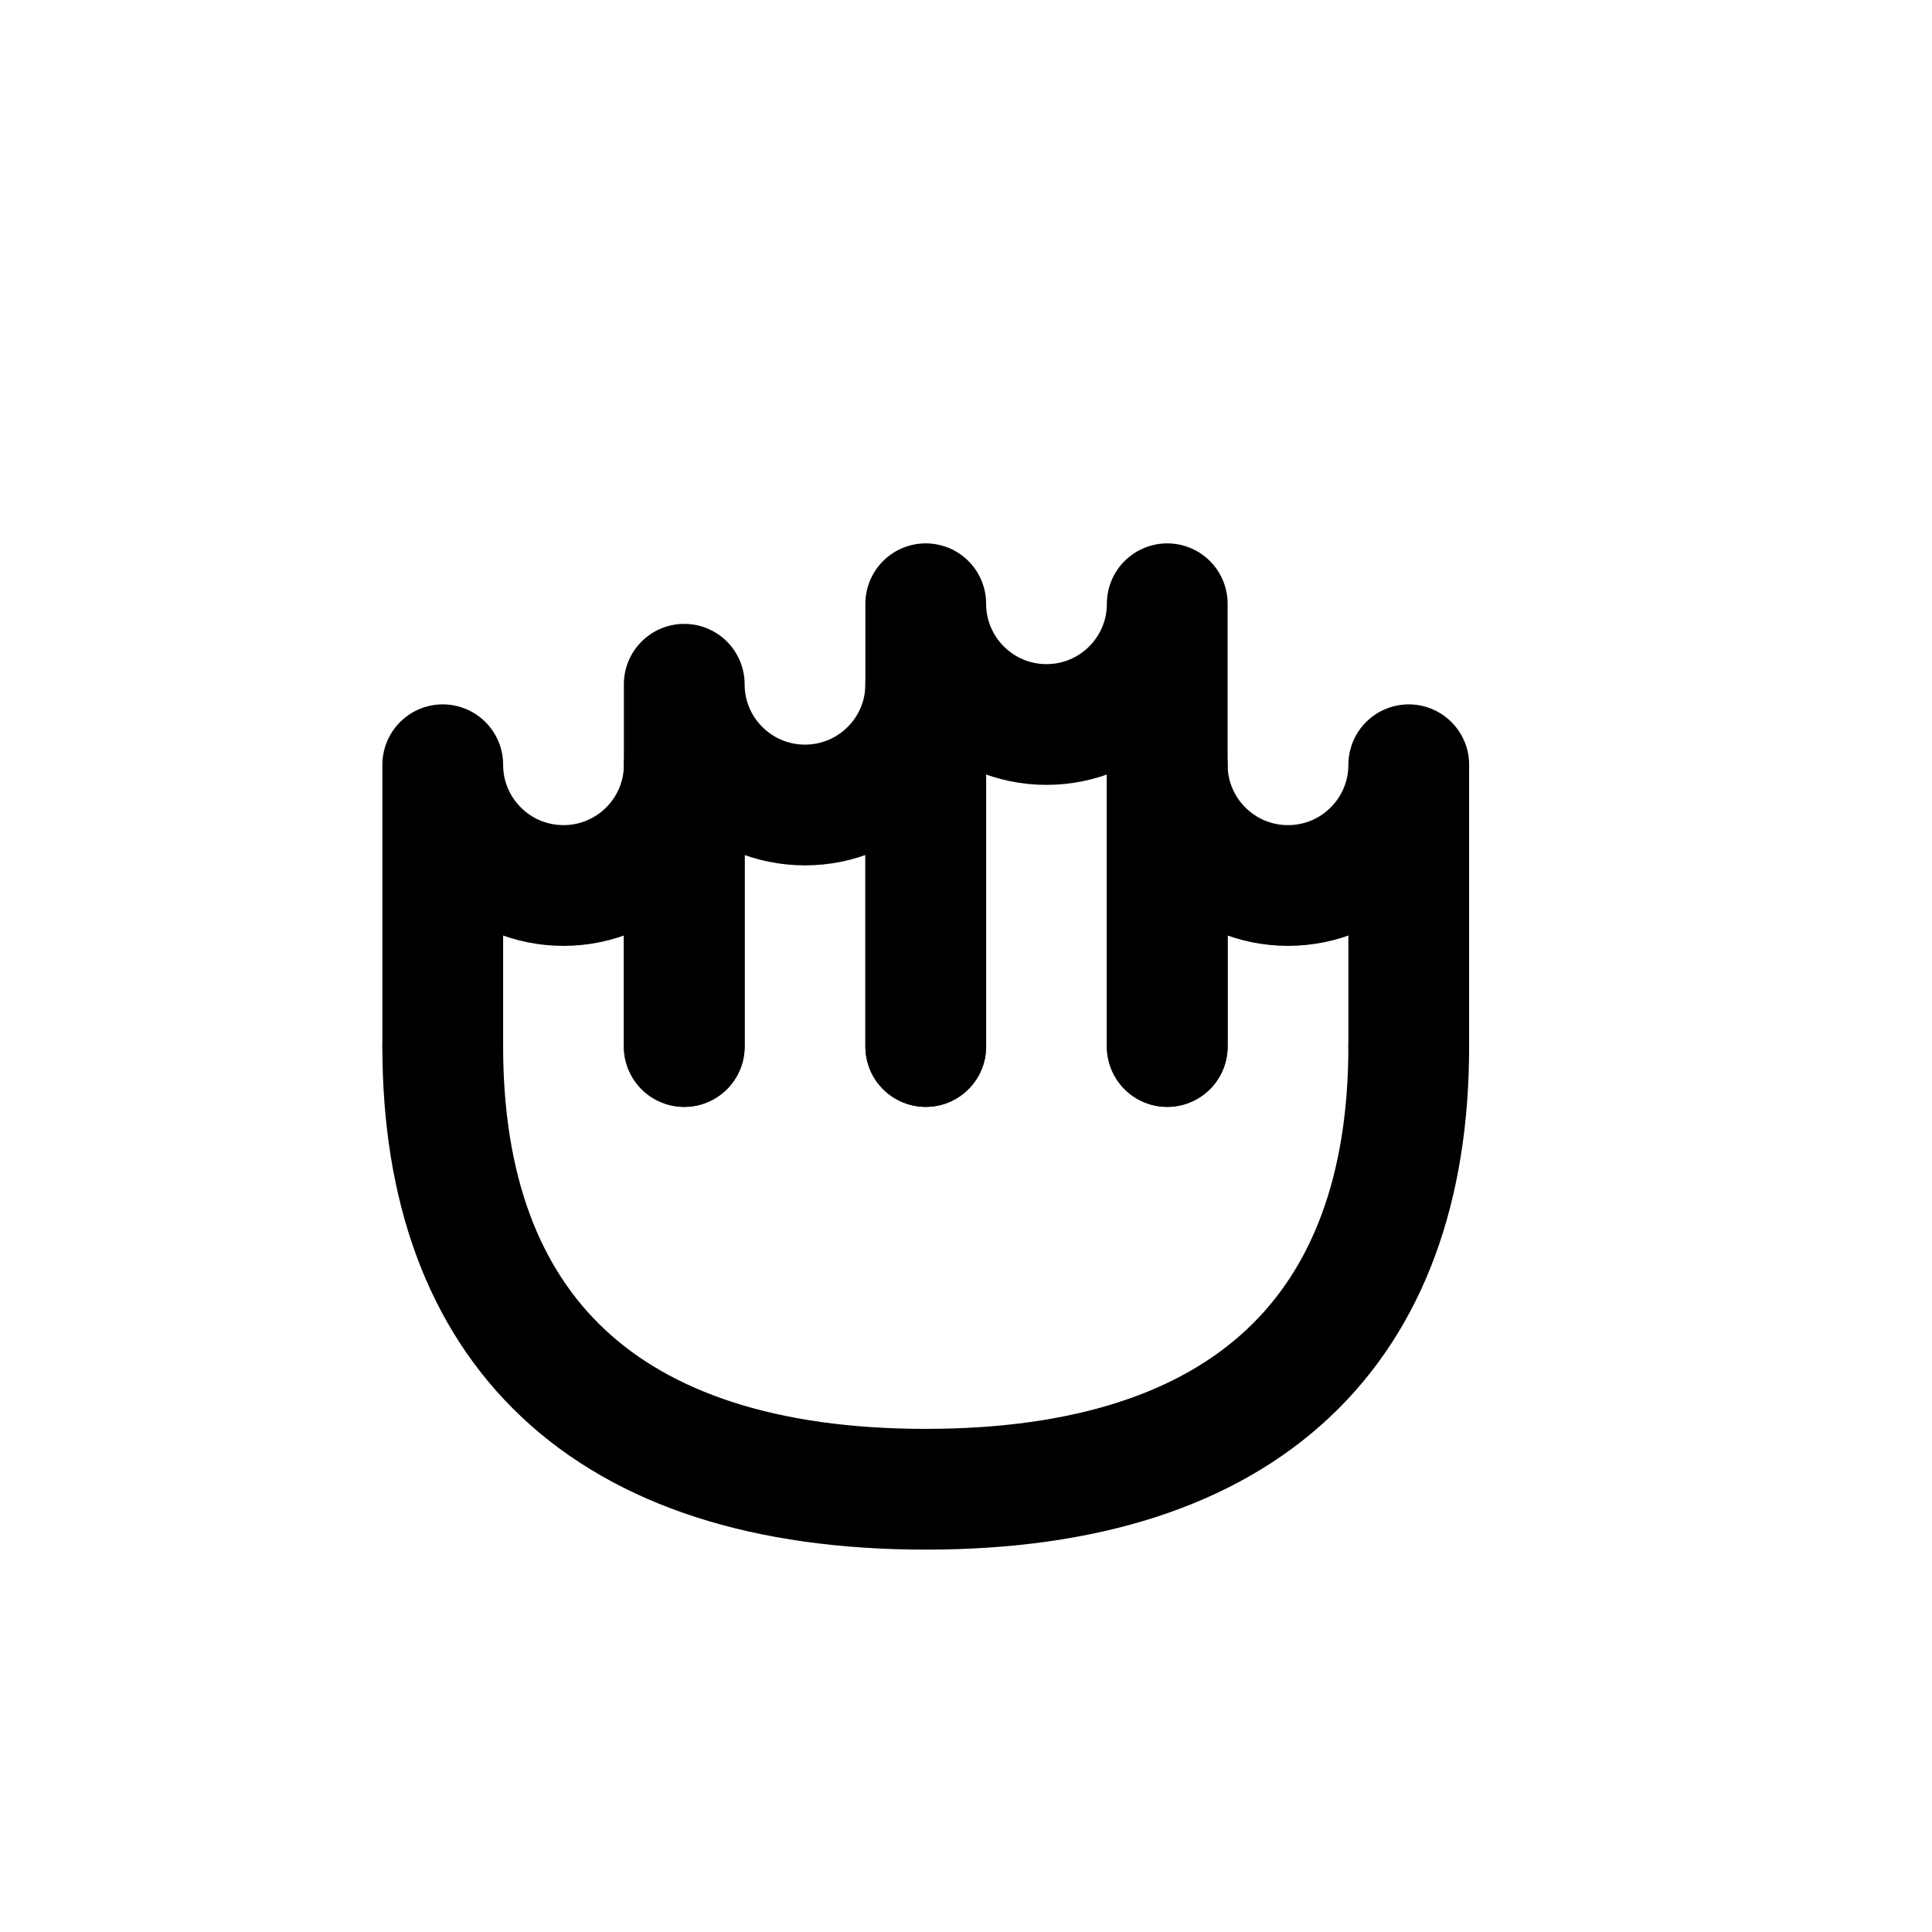
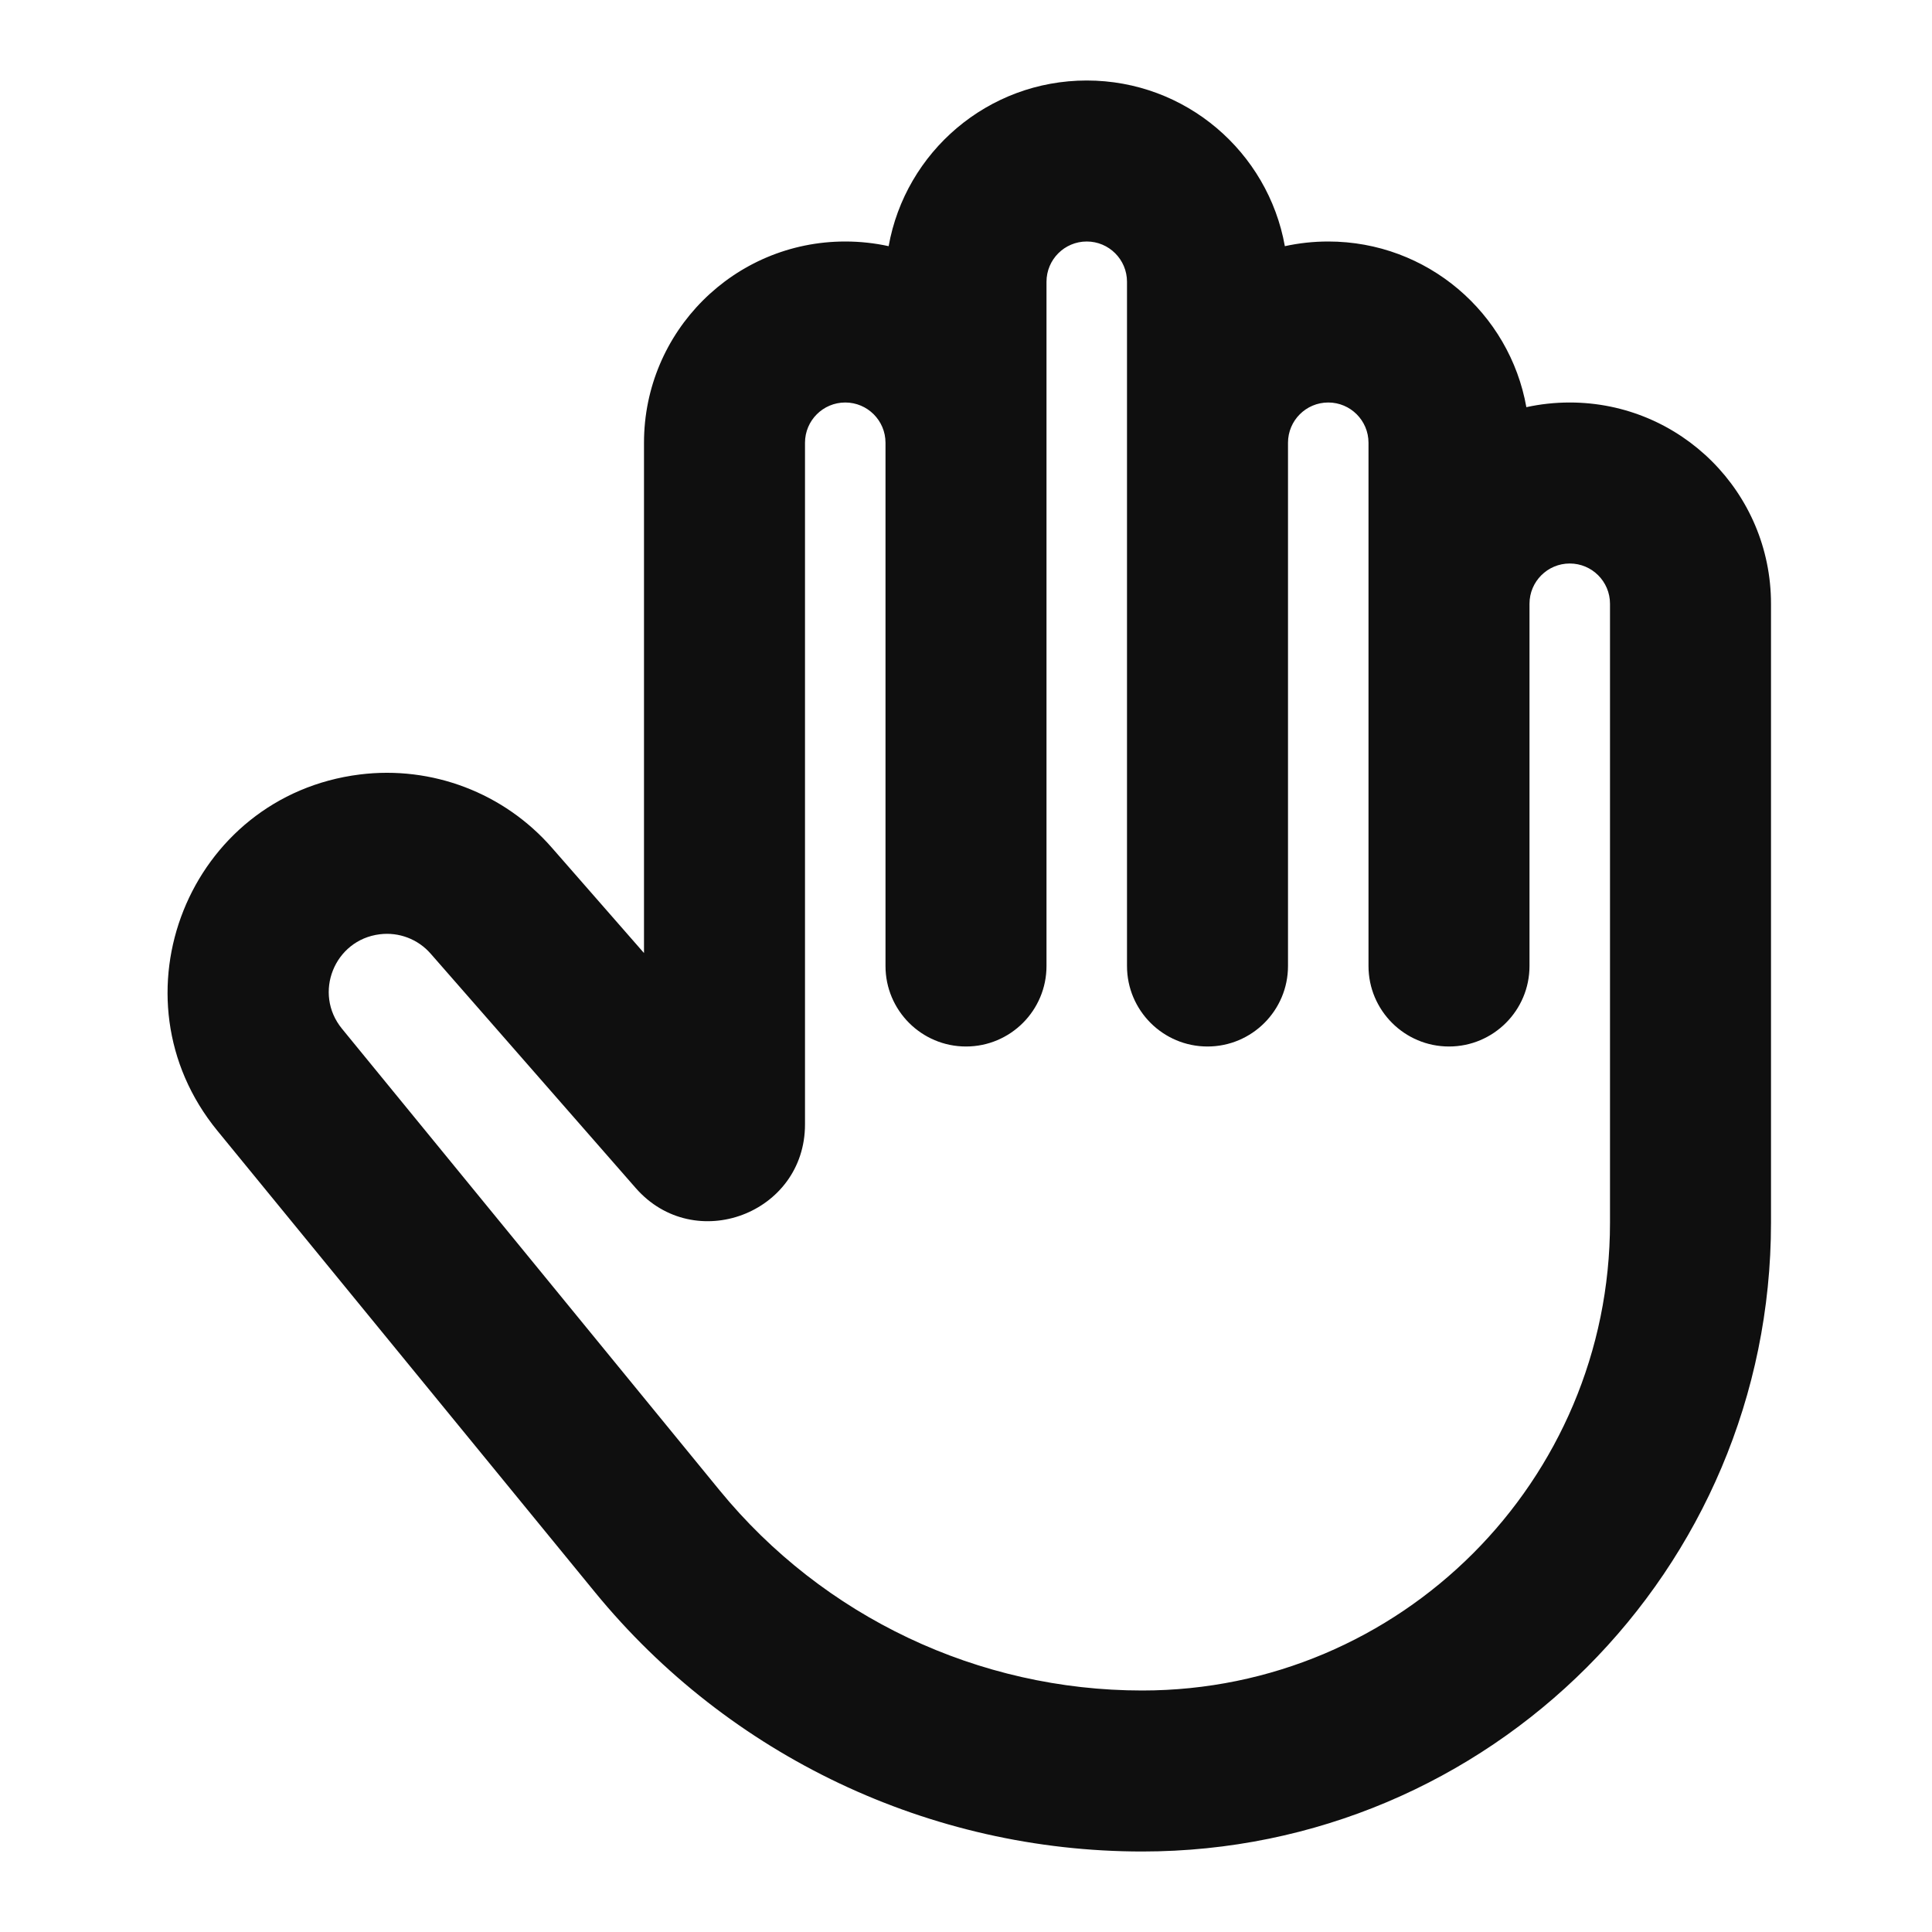
- <svg xmlns="http://www.w3.org/2000/svg" viewBox="0 0 24 24" fill="none" stroke="currentColor" stroke-width="1.5" stroke-linecap="round" stroke-linejoin="round">
-   <path d="M5.5 13V9.5a1.5 1.5 0 0 0 3 0V13" />
-   <path d="M8.5 13V8.5a1.5 1.5 0 0 0 3 0V13" />
-   <path d="M11.5 13V7.5a1.5 1.5 0 0 0 3 0V13" />
-   <path d="M14.5 13V9.5a1.5 1.5 0 0 0 3 0V13" />
-   <path d="M5.5 13c0 3.5 2 5.5 6 5.5s6-2 6-5.5" />
+ <svg xmlns="http://www.w3.org/2000/svg" width="800px" height="800px" viewBox="0 0 24 24" fill="none">
+   <path fill-rule="evenodd" clip-rule="evenodd" d="M13.5 3C13.224 3 13 3.224 13 3.5V12C13 12.552 12.552 13 12 13C11.448 13 11 12.552 11 12V5.5C11 5.224 10.776 5 10.5 5C10.224 5 10 5.224 10 5.5V13.968C10 15.076 8.627 15.592 7.897 14.758L5.35 11.847C5.192 11.666 4.955 11.576 4.717 11.606C4.153 11.676 3.888 12.339 4.248 12.779L8.938 18.512C10.227 20.087 12.154 21 14.189 21C17.398 21 20 18.398 20 15.189V7.5C20 7.224 19.776 7 19.5 7C19.224 7 19 7.224 19 7.5V12C19 12.552 18.552 13 18 13C17.448 13 17 12.552 17 12V5.5C17 5.224 16.776 5 16.5 5C16.224 5 16 5.224 16 5.5V12C16 12.552 15.552 13 15 13C14.448 13 14 12.552 14 12V3.5C14 3.224 13.776 3 13.5 3ZM15.961 3.058C15.752 1.888 14.73 1 13.5 1C12.27 1 11.248 1.888 11.039 3.058C10.865 3.02 10.685 3 10.5 3C9.119 3 8 4.119 8 5.5V11.839L6.855 10.53C6.26 9.849 5.366 9.509 4.469 9.621C2.344 9.887 1.344 12.388 2.7 14.046L7.39 19.778C9.059 21.817 11.554 23 14.189 23C18.503 23 22 19.503 22 15.189V7.5C22 6.119 20.881 5 19.5 5C19.315 5 19.135 5.02 18.961 5.058C18.753 3.888 17.73 3 16.5 3C16.315 3 16.135 3.02 15.961 3.058Z" fill="#0F0F0F" />
</svg>
